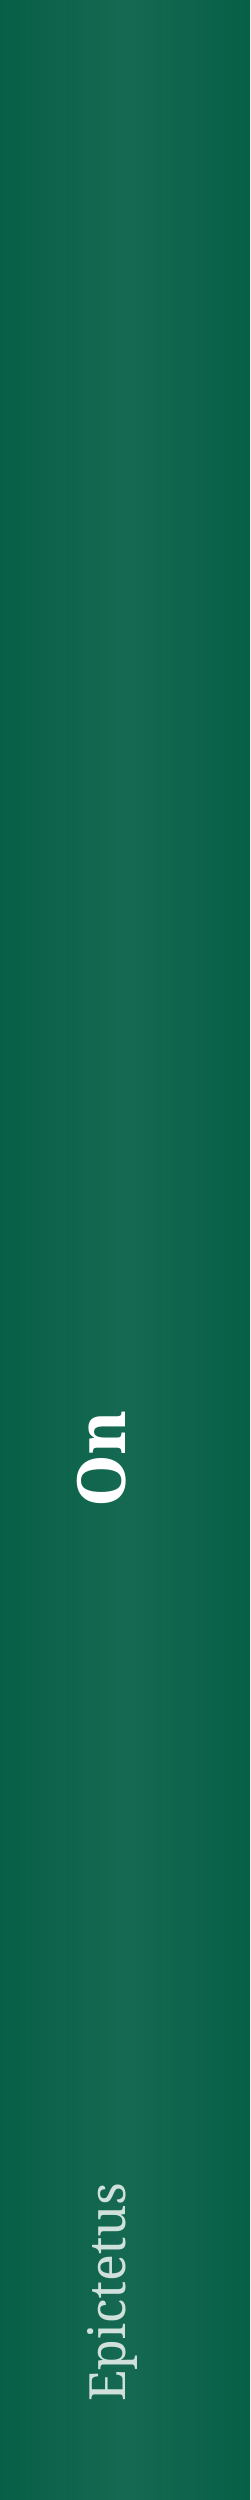
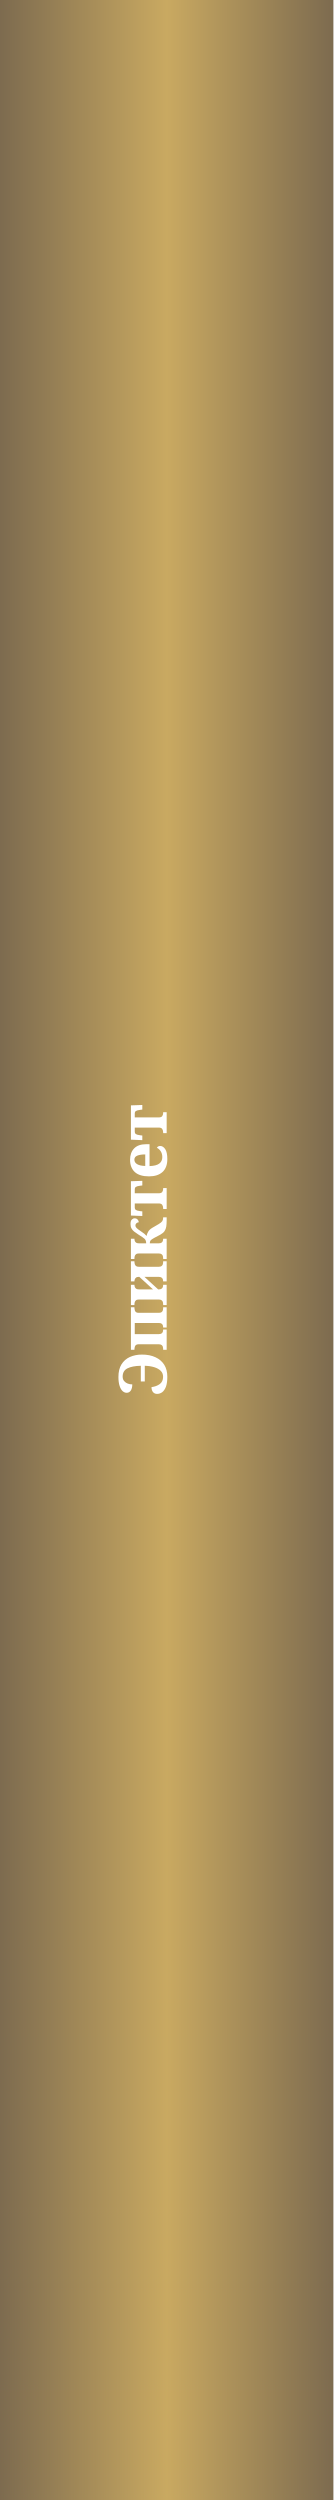
- <svg xmlns="http://www.w3.org/2000/svg" width="60" height="600" viewBox="0 0 60 600">
+ <svg xmlns="http://www.w3.org/2000/svg" width="80" height="600" viewBox="0 0 80 600">
  <defs>
-     <linearGradient id="spine-grad-epictetus-our-good" x1="0%" y1="0%" x2="100%" y2="0%">
-       <stop offset="0%" style="stop-color:#065f46;stop-opacity:1" />
-       <stop offset="50%" style="stop-color:#065f46ee;stop-opacity:1" />
-       <stop offset="100%" style="stop-color:#065f46;stop-opacity:1" />
+     <linearGradient id="spine-epictetus-our-good" x1="0%" y1="0%" x2="100%" y2="0%">
+       <stop offset="0%" style="stop-color:#7d6b4f;stop-opacity:1" />
+       <stop offset="50%" style="stop-color:#c9a961;stop-opacity:1" />
+       <stop offset="100%" style="stop-color:#7d6b4f;stop-opacity:1" />
    </linearGradient>
  </defs>
-   <rect width="60" height="600" fill="url(#spine-grad-epictetus-our-good)" />
-   <text x="30" y="350" text-anchor="middle" fill="white" font-family="Georgia, serif" font-size="16" font-weight="bold" transform="rotate(-90 30 350)">
-     On
-   </text>
-   <text x="30" y="550" text-anchor="middle" fill="rgba(255,255,255,0.8)" font-family="Georgia, serif" font-size="12" transform="rotate(-90 30 550)">
-     Epictetus
-   </text>
+   <rect width="80" height="600" fill="url(#spine-epictetus-our-good)" />
+   <text x="40" y="300" font-family="Georgia, serif" font-size="16" font-weight="bold" fill="#ffffff" text-anchor="middle" transform="rotate(-90 40 300)">Эпиктет</text>
</svg>
